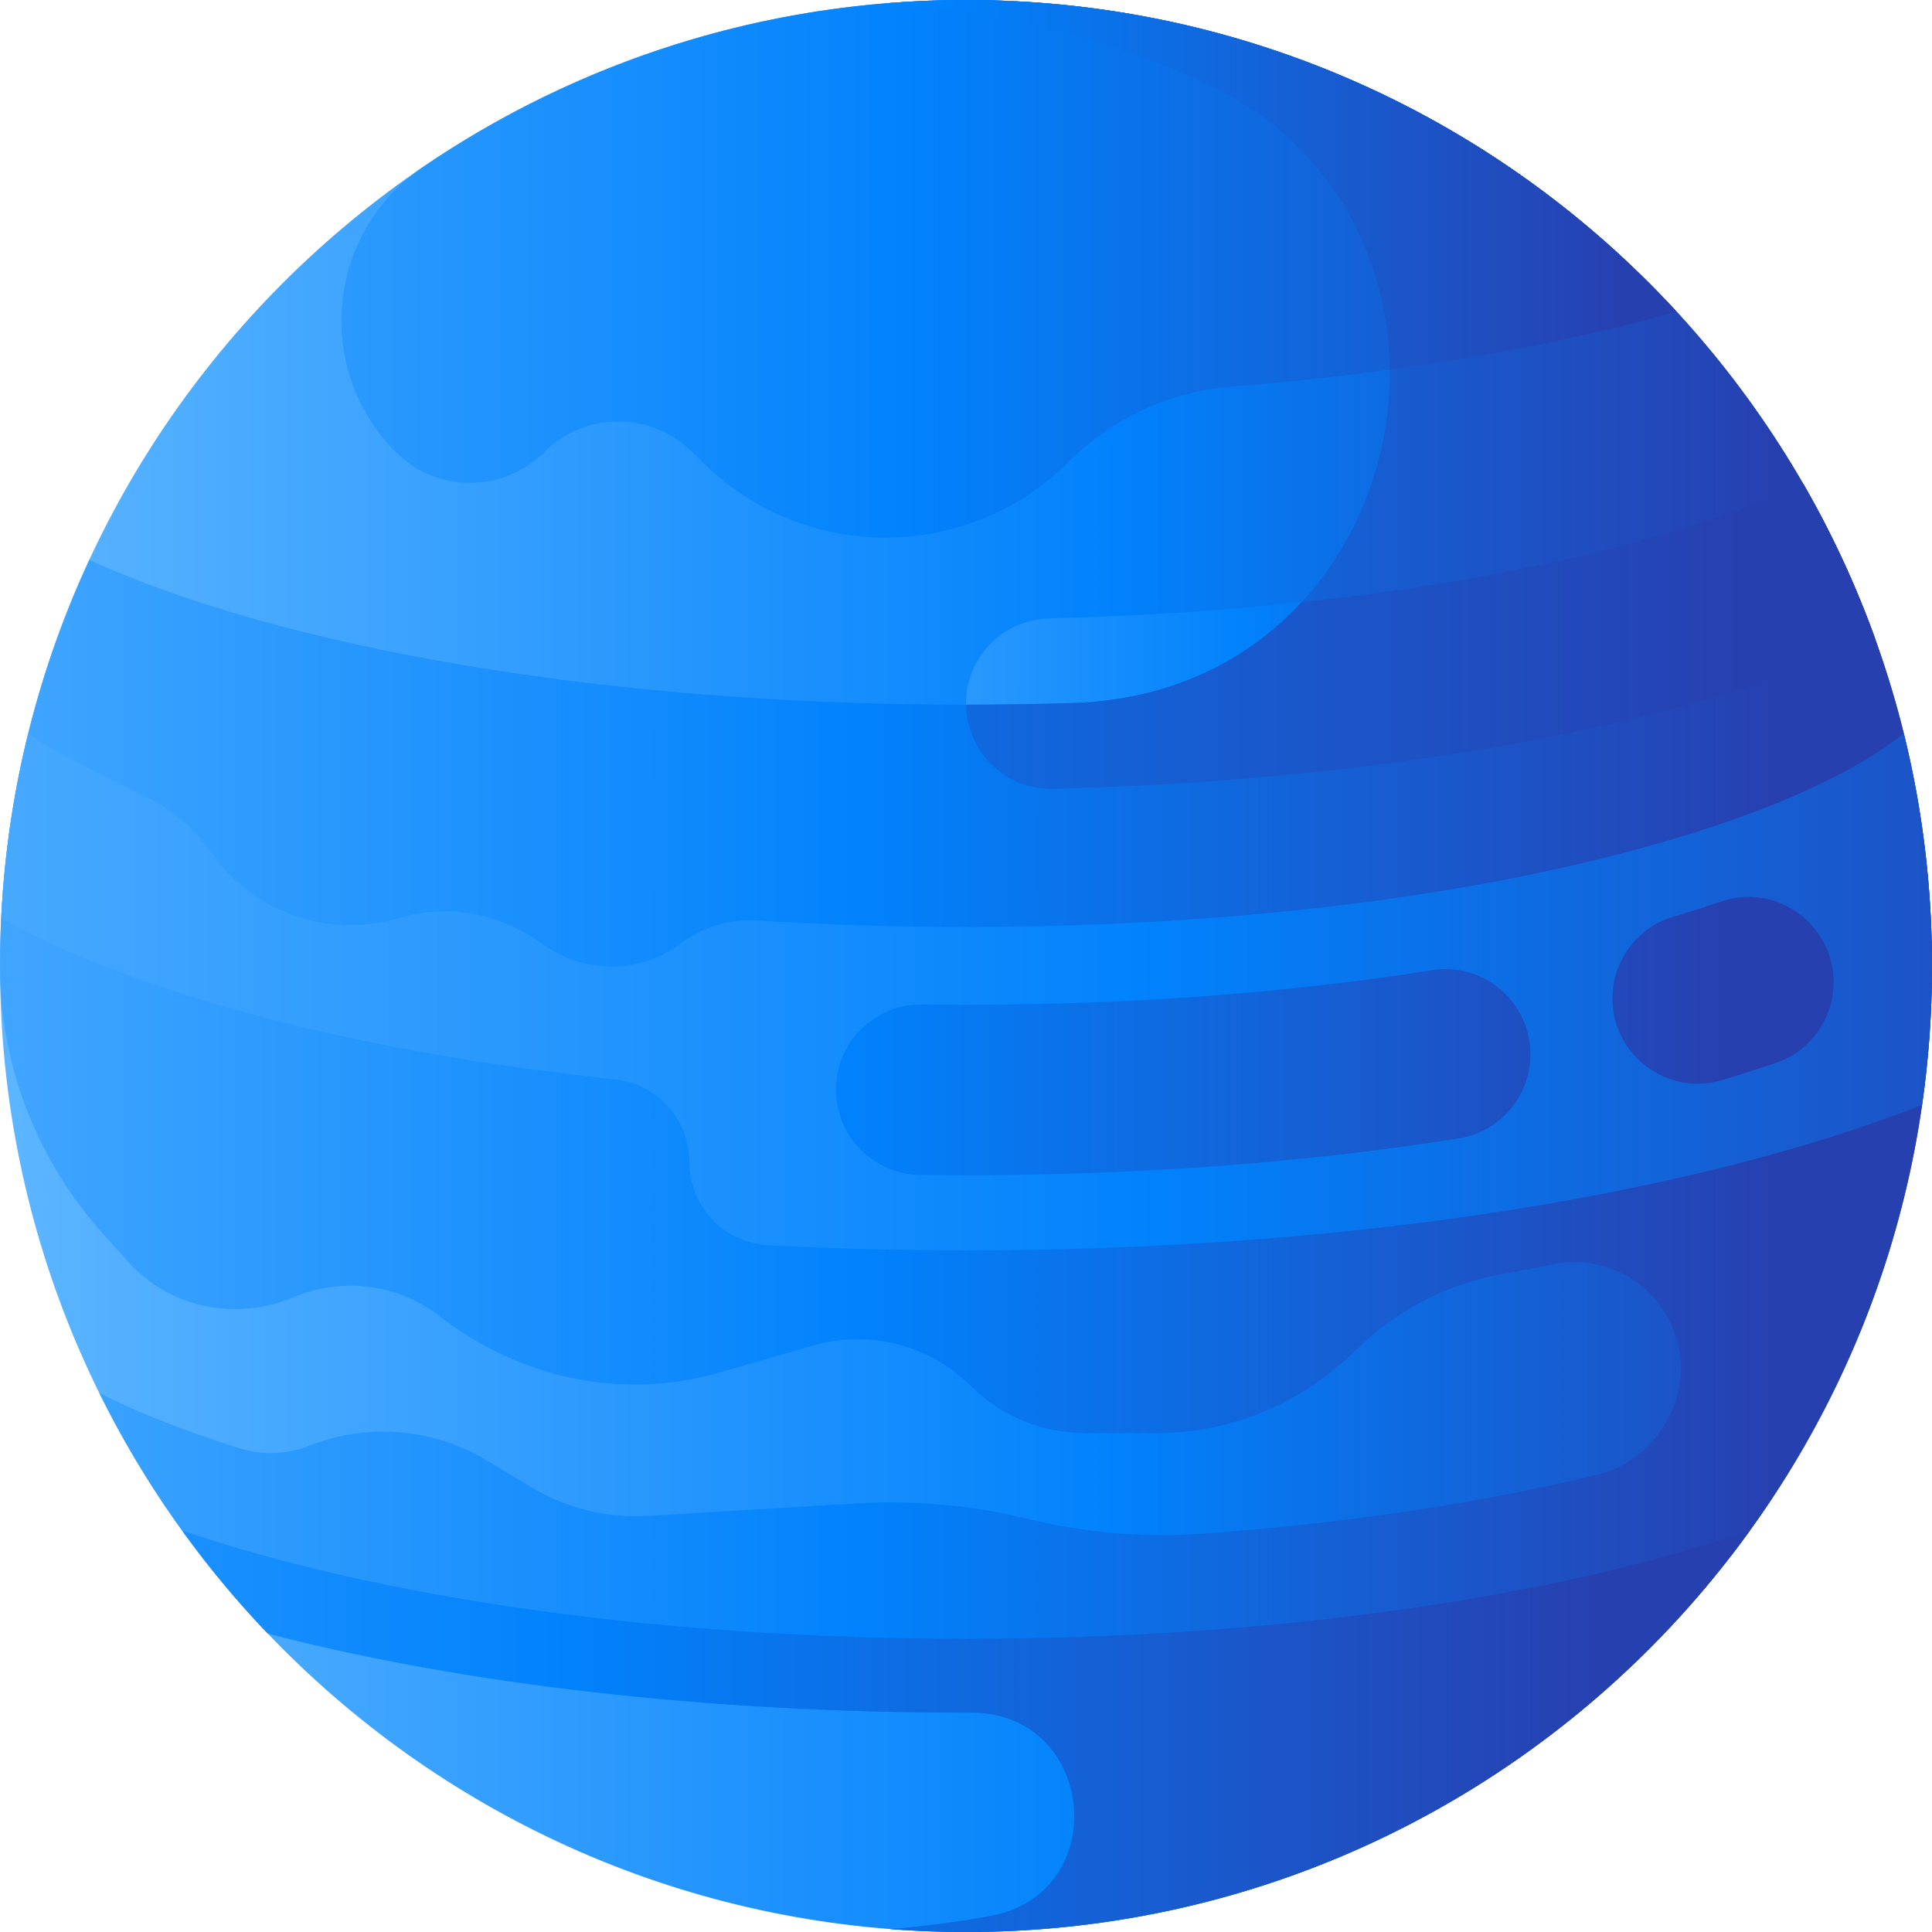
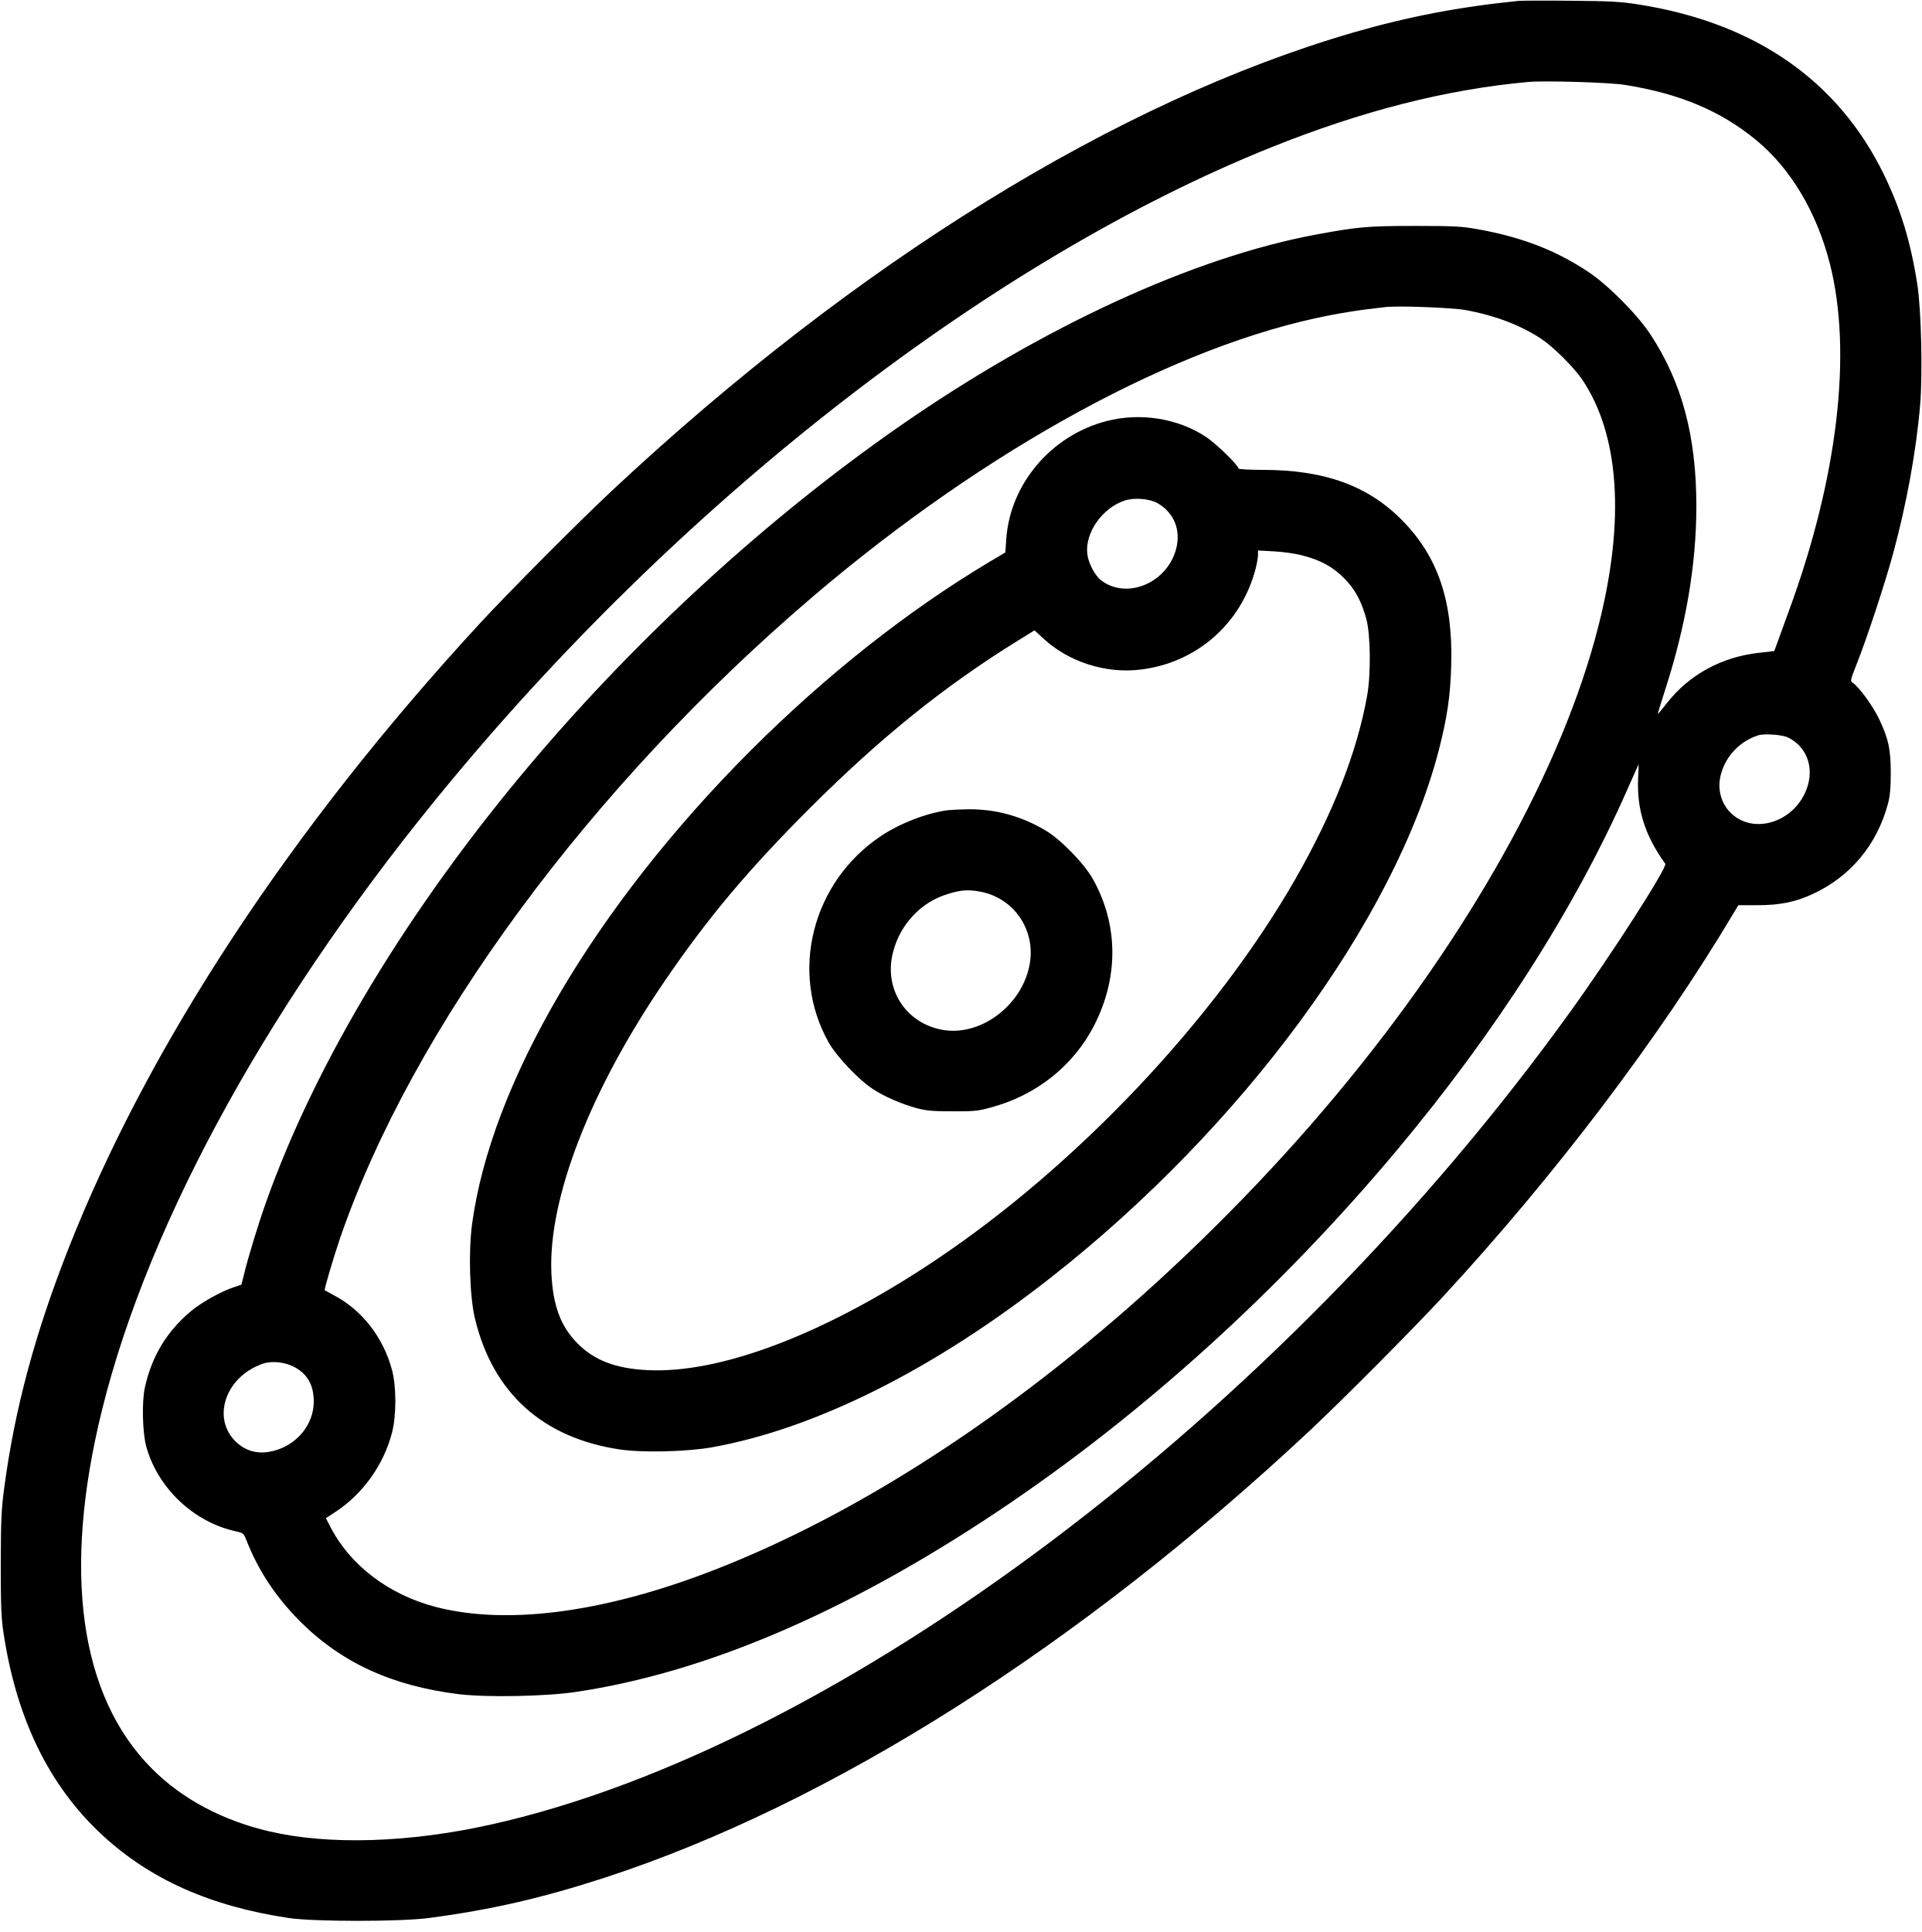
- <svg xmlns="http://www.w3.org/2000/svg" xmlns:xlink="http://www.w3.org/1999/xlink" id="Capa_1" enable-background="new 0 0 510 510" height="512" viewBox="0 0 510 510" width="512">
-   <linearGradient id="lg1">
-     <stop offset="0" stop-color="#60b7ff" />
-     <stop offset=".586" stop-color="#0182fc" />
-     <stop offset="1" stop-color="#2740b0" />
-   </linearGradient>
-   <linearGradient id="SVGID_1_" gradientUnits="userSpaceOnUse" x1="-8.26" x2="508.137" xlink:href="#lg1" y1="255" y2="255" />
-   <linearGradient id="SVGID_2_" gradientUnits="userSpaceOnUse" x1="-99" x2="483.308" xlink:href="#lg1" y1="70.963" y2="70.963" />
-   <linearGradient id="SVGID_3_" gradientUnits="userSpaceOnUse" x1="157" x2="450.015" xlink:href="#lg1" y1="168.034" y2="168.034" />
-   <linearGradient id="SVGID_4_" gradientUnits="userSpaceOnUse" x1="-111.838" x2="468.681" xlink:href="#lg1" y1="255" y2="255" />
-   <linearGradient id="SVGID_5_" gradientUnits="userSpaceOnUse" x1="-235" x2="422.368" xlink:href="#lg1" y1="457.007" y2="457.007" />
-   <linearGradient id="SVGID_6_" gradientUnits="userSpaceOnUse" x1="-109.003" x2="597.375" xlink:href="#lg1" y1="261.83" y2="261.83" />
-   <linearGradient id="SVGID_7_" gradientUnits="userSpaceOnUse" x1="-104.667" x2="456.048" xlink:href="#lg1" y1="283.025" y2="283.025" />
-   <linearGradient id="SVGID_8_" gradientUnits="userSpaceOnUse" x1="-104.667" x2="456.048" xlink:href="#lg1" y1="261.416" y2="261.416" />
-   <linearGradient id="SVGID_9_" gradientUnits="userSpaceOnUse" x1="-343" x2="460.421" xlink:href="#lg1" y1="168.034" y2="168.034" />
-   <linearGradient id="SVGID_10_" gradientUnits="userSpaceOnUse" x1="-6" x2="428.005" xlink:href="#lg1" y1="48.776" y2="48.776" />
-   <g>
-     <g>
-       <circle cx="255" cy="255" fill="url(#SVGID_1_)" r="255" />
-     </g>
-     <g>
-       <path d="m282.115 121.885c11.468-11.468 26.64-18.508 42.806-19.809 44.403-3.575 84.568-10.473 117.651-19.803-46.598-50.578-113.379-82.273-187.572-82.273-53.219 0-102.625 16.308-143.504 44.196-25.368 17.306-28.701 53.444-6.987 75.159 10.807 10.807 28.329 10.807 39.136 0 10.757-10.757 28.178-10.814 39.006-.129.981.968 1.983 1.957 3.001 2.962 26.772 26.433 69.86 26.3 96.463-.303z" fill="url(#SVGID_2_)" />
-       <path d="m255 185.742c0 12.665 10.451 22.81 23.112 22.495 68.617-1.708 132.645-11.004 182.296-26.606 11.306-3.553 23.161-7.868 34.565-13.04-5.12-14.217-11.458-27.851-18.905-40.768-8.011 3.588-17.627 7.256-29.15 10.877-45.798 14.391-105.511 22.97-170.016 24.555-12.188.301-21.902 10.295-21.902 22.487z" fill="url(#SVGID_3_)" />
-     </g>
-     <path d="m255 0c-6.735 0-13.407.266-20.01.778 27.951 2.17 54.638 8.846 79.334 19.303 85.049 36.012 61.254 162.602-31.06 165.501-9.295.292-18.724.441-28.265.441-96.009 0-180.749-15.137-231.419-38.227-15.123 32.594-23.58 68.909-23.58 107.204v.458c.046 25.948 9.866 50.929 27.197 70.24l6.644 7.402c11.001 12.257 28.52 15.72 43.697 9.321 12.849-5.417 27.616-3.463 38.609 5.091 20.916 16.275 48.06 22.202 73.526 14.866l25.05-7.217c14.842-4.276 30.762-.052 41.72 10.834 7.923 7.872 18.64 12.292 29.813 12.292h19.224c19.668 0 38.383-7.997 52.359-21.836 10.608-10.505 24.162-17.539 38.863-20.174 4.862-.871 9.589-1.754 13.104-2.485 23.269-4.84 41.732 19.504 30.599 40.502-.143.27-.287.54-.431.809-3.788 7.08-10.398 12.229-18.197 14.139-30.838 7.551-66.297 12.845-104.282 15.612-15.576 1.135-31.236-.237-46.406-3.95-14.642-3.583-29.739-4.949-44.786-4.051l-55.43 3.307c-10.664.636-21.271-1.967-30.429-7.468-3.761-2.26-7.922-4.76-12.014-7.218-14.137-8.494-31.425-9.917-46.761-3.849-5.905 2.336-12.434 2.573-18.493.67l-.095-.03c-15.484-4.866-27.534-9.818-36.857-14.544 11.564 23.425 26.607 44.823 44.475 63.504 52.061 13.514 116.516 20.865 184.301 20.865.472 0 .944 0 1.416-.001 33.024-.047 37.353 47.751 4.871 53.712-8.622 1.582-17.395 2.73-26.297 3.421 6.603.512 13.275.778 20.01.778 140.833 0 255-114.167 255-255s-114.167-255-255-255z" fill="url(#SVGID_4_)" />
-     <path d="m461.934 404.014c-51.352 17.564-125.047 28.576-206.934 28.576-81.883 0-155.574-11.01-206.926-28.573 6.915 9.59 14.472 18.686 22.625 27.21 52.061 13.512 116.516 20.863 184.301 20.863.471 0 .942 0 1.413-.001 32.883-.05 37.54 47.673 5.205 53.651-8.728 1.614-17.612 2.782-26.628 3.482 6.603.512 13.275.778 20.01.778 85.199 0 160.627-41.793 206.934-105.986z" fill="url(#SVGID_5_)" />
-     <path d="m510 255c0 12.46-.91 24.7-2.64 36.68-8.1 3.18-16.23 6.01-24.12 8.5-61.32 19.27-142.38 29.88-228.24 29.88-17.66 0-35.11-.45-52.22-1.34-11.66-.6-20.78-10.27-20.78-21.94 0-11.22-8.45-20.65-19.6-21.84-41.91-4.45-80.42-11.94-112.81-22.12-16.28-5.12-33.7-11.81-49.27-20.37.82-16.76 3.24-33.1 7.14-48.85 4.98 4.021 20.363 11.636 30.701 16.555 6.585 3.133 12.298 7.828 16.658 13.674l1.754 2.352c11.264 15.102 30.765 21.555 48.813 16.152 11.809-3.535 24.574-1.708 34.917 4.997l4.477 2.902c10.747 6.967 24.7 6.491 34.946-1.194 5.834-4.375 13.035-6.501 20.313-6.04 17.87 1.132 36.265 1.712 54.961 1.712 72.82 0 140.98-8.81 191.92-24.82 29.12-9.15 46.11-18.61 55.62-26.29 3.89 15.75 6.34 32.08 7.15 48.84.2 4.16.31 8.35.31 12.56z" fill="url(#SVGID_6_)" />
-     <g>
-       <path d="m378.012 256.104c-37.542 5.966-79.445 9.126-123.012 9.126-3.877 0-7.741-.025-11.589-.074-12.519-.16-22.741 9.959-22.741 22.479v.027c0 12.322 9.915 22.331 22.236 22.49 4.017.052 8.049.078 12.094.078 45.785 0 90.056-3.359 130.013-9.7 10.933-1.735 18.987-11.148 18.987-22.219 0-13.817-12.341-24.376-25.988-22.207z" fill="url(#SVGID_7_)" />
-       <path d="m454.35 237.97c-2.384.811-4.859 1.622-7.43 2.43-1.713.537-3.446 1.067-5.198 1.589-9.532 2.839-16.072 11.602-16.072 21.548v.026c0 15.034 14.48 25.849 28.889 21.562 1.979-.589 3.936-1.187 5.871-1.795 2.792-.875 5.616-1.798 8.457-2.768 9.07-3.098 15.133-11.67 15.133-21.254v-.024c0-15.372-15.098-26.267-29.65-21.314z" fill="url(#SVGID_8_)" />
-     </g>
-     <path d="m446.919 138.701c-29.48 9.264-64.732 16.114-103.31 20.246-14.212 15.397-34.618 25.828-60.358 26.637-9.288.292-18.71.441-28.243.441.154 12.533 10.539 22.526 23.105 22.213 68.617-1.708 132.645-11.004 182.296-26.606 11.306-3.553 23.161-7.868 34.565-13.04-5.12-14.217-11.458-27.851-18.905-40.768-8.012 3.587-17.628 7.256-29.15 10.877z" fill="url(#SVGID_9_)" />
-     <path d="m235.012.78c27.937 2.171 54.611 8.844 79.296 19.295 35.74 15.13 52.254 46.256 52.548 77.478 27.874-3.807 53.408-8.989 75.716-15.28-46.598-50.578-113.379-82.273-187.572-82.273-6.727 0-13.392.269-19.988.78z" fill="url(#SVGID_10_)" />
+ <svg xmlns="http://www.w3.org/2000/svg" version="1.0" width="1280pt" height="1287pt" viewBox="0 0 1280 1287" preserveAspectRatio="xMidYMid meet">
+   <g transform="translate(0,1287) scale(0.1,-0.1)" fill="#000000" stroke="none">
+     <path d="M10115 12864 c-396 -40 -730 -104 -1095 -209 -1571 -455 -3319 -1534 -4945 -3055 -216 -202 -700 -688 -885 -890 -1252 -1358 -2202 -2804 -2735 -4160 -221 -562 -356 -1062 -426 -1585 -20 -149 -23 -213 -24 -510 0 -277 3 -362 18 -460 86 -574 304 -1021 658 -1349 320 -296 721 -475 1244 -553 169 -25 739 -25 930 0 418 55 759 134 1174 269 1503 490 3164 1544 4696 2978 223 209 680 669 885 890 747 808 1447 1731 1942 2564 l28 46 127 0 c149 0 253 21 367 74 252 116 429 328 502 601 14 52 19 105 19 205 0 160 -16 232 -80 365 -41 85 -134 212 -174 237 -17 10 -15 18 26 122 70 176 188 535 243 736 90 331 155 686 181 997 17 206 7 630 -19 798 -44 283 -111 502 -222 731 -306 629 -862 1014 -1640 1135 -112 18 -189 22 -445 24 -170 2 -328 1 -350 -1z m705 -559 c370 -58 646 -175 884 -373 228 -190 398 -478 485 -817 152 -595 52 -1435 -275 -2321 -36 -99 -72 -198 -80 -220 l-15 -41 -105 -12 c-246 -28 -461 -145 -608 -332 -33 -42 -62 -77 -63 -75 -1 1 20 70 47 154 140 432 210 839 210 1232 0 465 -97 826 -307 1144 -88 133 -282 328 -413 415 -215 143 -442 231 -731 283 -111 20 -156 23 -424 23 -312 0 -378 -6 -650 -56 -822 -151 -1834 -617 -2795 -1287 -871 -608 -1717 -1382 -2432 -2225 -821 -969 -1447 -2005 -1778 -2942 -50 -141 -120 -370 -144 -472 l-18 -71 -51 -17 c-83 -27 -217 -102 -286 -160 -162 -137 -260 -300 -306 -508 -21 -96 -16 -299 9 -392 76 -278 318 -506 598 -566 46 -10 52 -15 67 -53 80 -206 196 -382 360 -547 277 -276 613 -430 1059 -485 186 -22 574 -15 777 15 863 128 1803 530 2810 1202 957 639 1876 1470 2661 2408 658 786 1187 1614 1534 2401 40 91 74 166 75 168 1 1 0 -42 -3 -95 -9 -206 46 -380 181 -567 16 -22 -360 -608 -636 -990 -1938 -2690 -4868 -4895 -7190 -5411 -545 -121 -1076 -137 -1472 -45 -313 73 -581 216 -780 415 -485 484 -601 1314 -336 2390 316 1279 1147 2776 2332 4201 1583 1904 3610 3470 5453 4211 610 245 1173 388 1716 437 111 10 539 -3 640 -19z m-1060 -1500 c199 -36 374 -103 511 -195 82 -56 213 -187 269 -269 248 -369 286 -938 109 -1636 -240 -951 -866 -2072 -1748 -3129 -437 -525 -955 -1049 -1477 -1497 -857 -735 -1749 -1299 -2595 -1639 -758 -306 -1433 -402 -1925 -275 -316 82 -575 280 -707 541 l-26 51 63 41 c183 120 321 313 377 527 30 114 30 308 0 420 -58 216 -200 399 -386 496 -33 18 -61 33 -62 34 -5 3 57 213 101 343 483 1405 1667 3012 3151 4278 1156 985 2423 1676 3439 1873 83 16 194 34 246 40 52 6 109 13 125 15 76 11 444 -3 535 -19z m2151 -2848 c119 -58 172 -189 130 -324 -73 -238 -364 -334 -518 -172 -63 66 -85 163 -58 256 33 119 127 216 245 254 41 14 162 5 201 -14z m-9949 -4194 c87 -47 128 -121 128 -230 0 -153 -113 -290 -271 -329 -85 -21 -160 -7 -222 40 -197 150 -109 454 158 543 58 19 147 9 207 -24z" />
+     <path d="M7371 10065 c-368 -95 -643 -419 -668 -787 l-6 -88 -111 -66 c-546 -327 -1084 -753 -1586 -1254 -1038 -1039 -1732 -2220 -1856 -3160 -24 -184 -15 -476 19 -620 118 -498 452 -800 969 -876 152 -22 442 -15 612 15 688 124 1476 518 2254 1129 1277 1001 2294 2385 2587 3517 55 216 77 360 82 565 12 423 -87 718 -321 958 -228 235 -520 342 -935 342 -88 0 -161 4 -161 9 0 21 -151 168 -217 211 -189 124 -436 163 -662 105z m342 -548 c108 -64 154 -177 122 -302 -59 -228 -328 -342 -500 -211 -41 32 -85 114 -92 175 -17 142 100 308 250 357 65 21 166 12 220 -19z m962 -347 c121 -31 200 -74 276 -149 75 -75 117 -153 151 -276 28 -106 31 -370 4 -515 -68 -374 -226 -777 -478 -1217 -532 -929 -1448 -1901 -2388 -2532 -735 -494 -1440 -764 -1930 -738 -210 11 -350 65 -461 176 -114 114 -166 253 -176 471 -22 495 258 1218 755 1945 288 422 554 739 966 1151 475 474 899 815 1389 1118 l108 67 60 -55 c167 -155 413 -234 642 -207 378 44 677 307 772 676 8 32 15 72 15 89 l0 29 108 -6 c59 -3 143 -15 187 -27z" />
+     <path d="M6315 7473 c-142 -19 -317 -86 -445 -171 -461 -307 -614 -910 -349 -1378 52 -92 201 -249 294 -309 76 -50 189 -99 291 -127 65 -17 107 -21 239 -21 141 -1 171 2 257 26 302 81 549 278 687 547 164 321 161 673 -10 976 -58 103 -215 264 -316 323 -163 96 -333 142 -515 140 -56 -1 -116 -4 -133 -6z m216 -543 c222 -42 367 -252 329 -478 -46 -274 -323 -486 -578 -443 -239 41 -387 257 -339 493 38 186 170 341 342 403 104 36 156 42 246 25z" />
  </g>
</svg>
